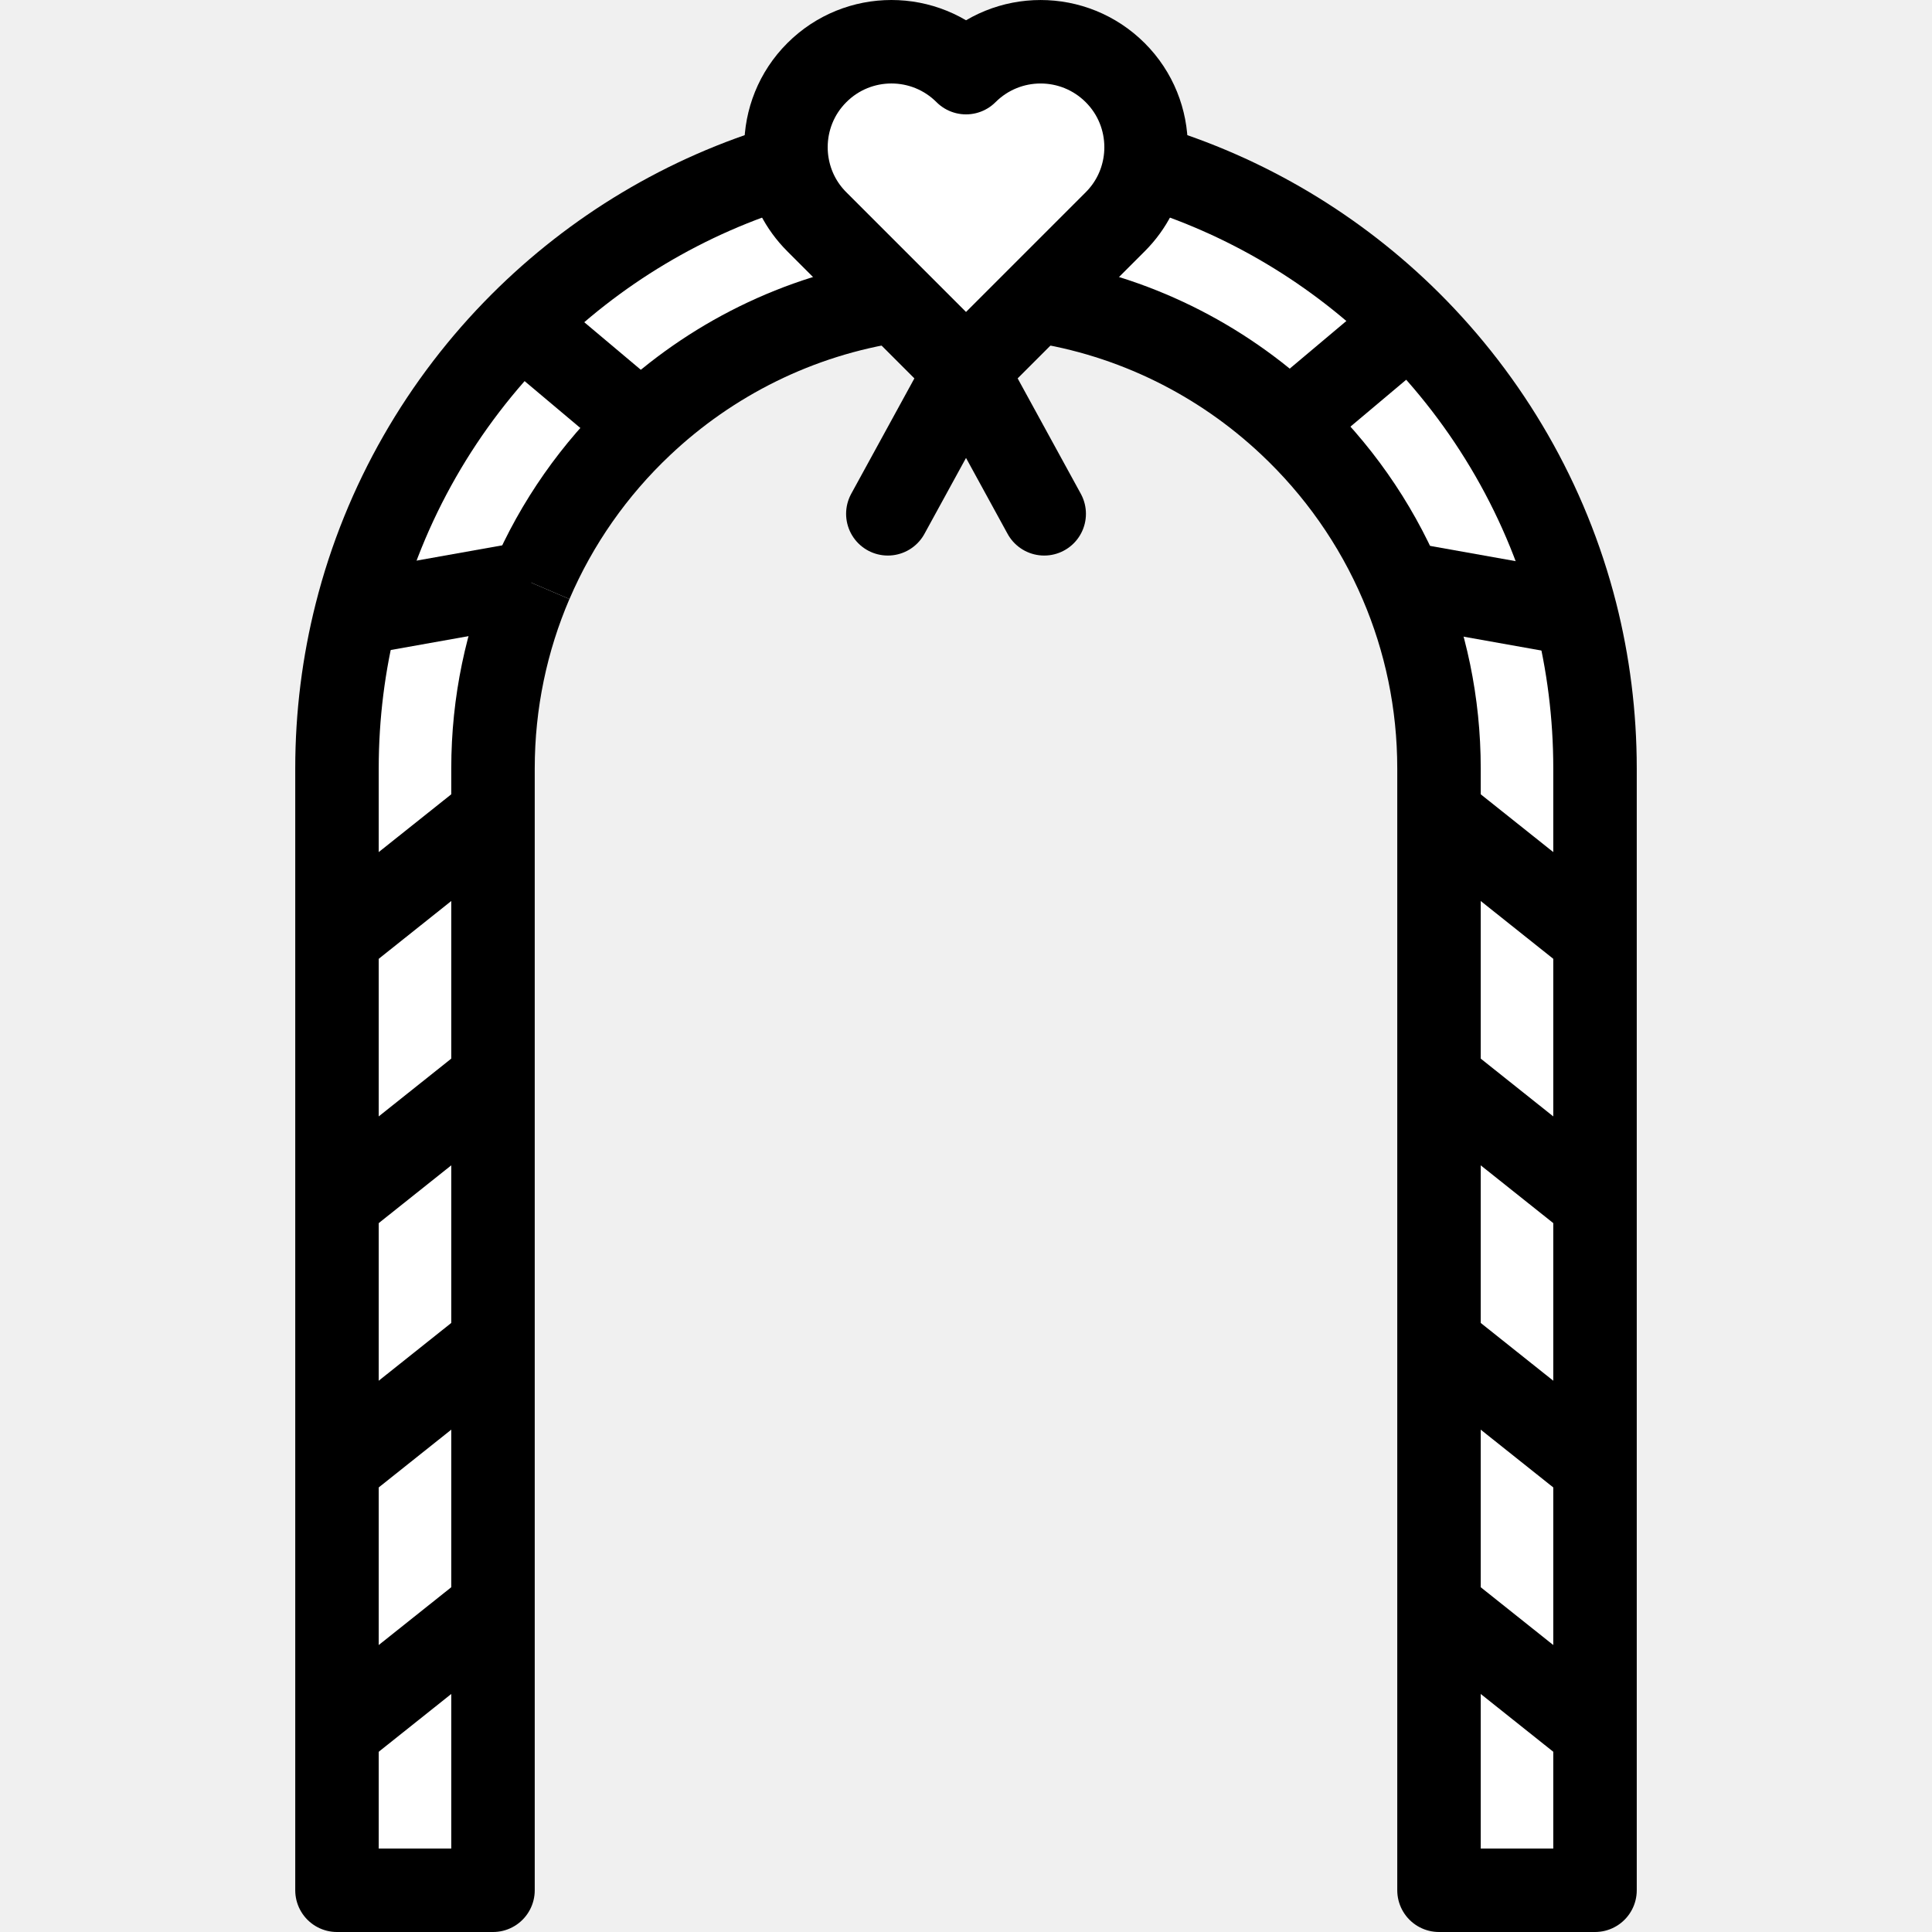
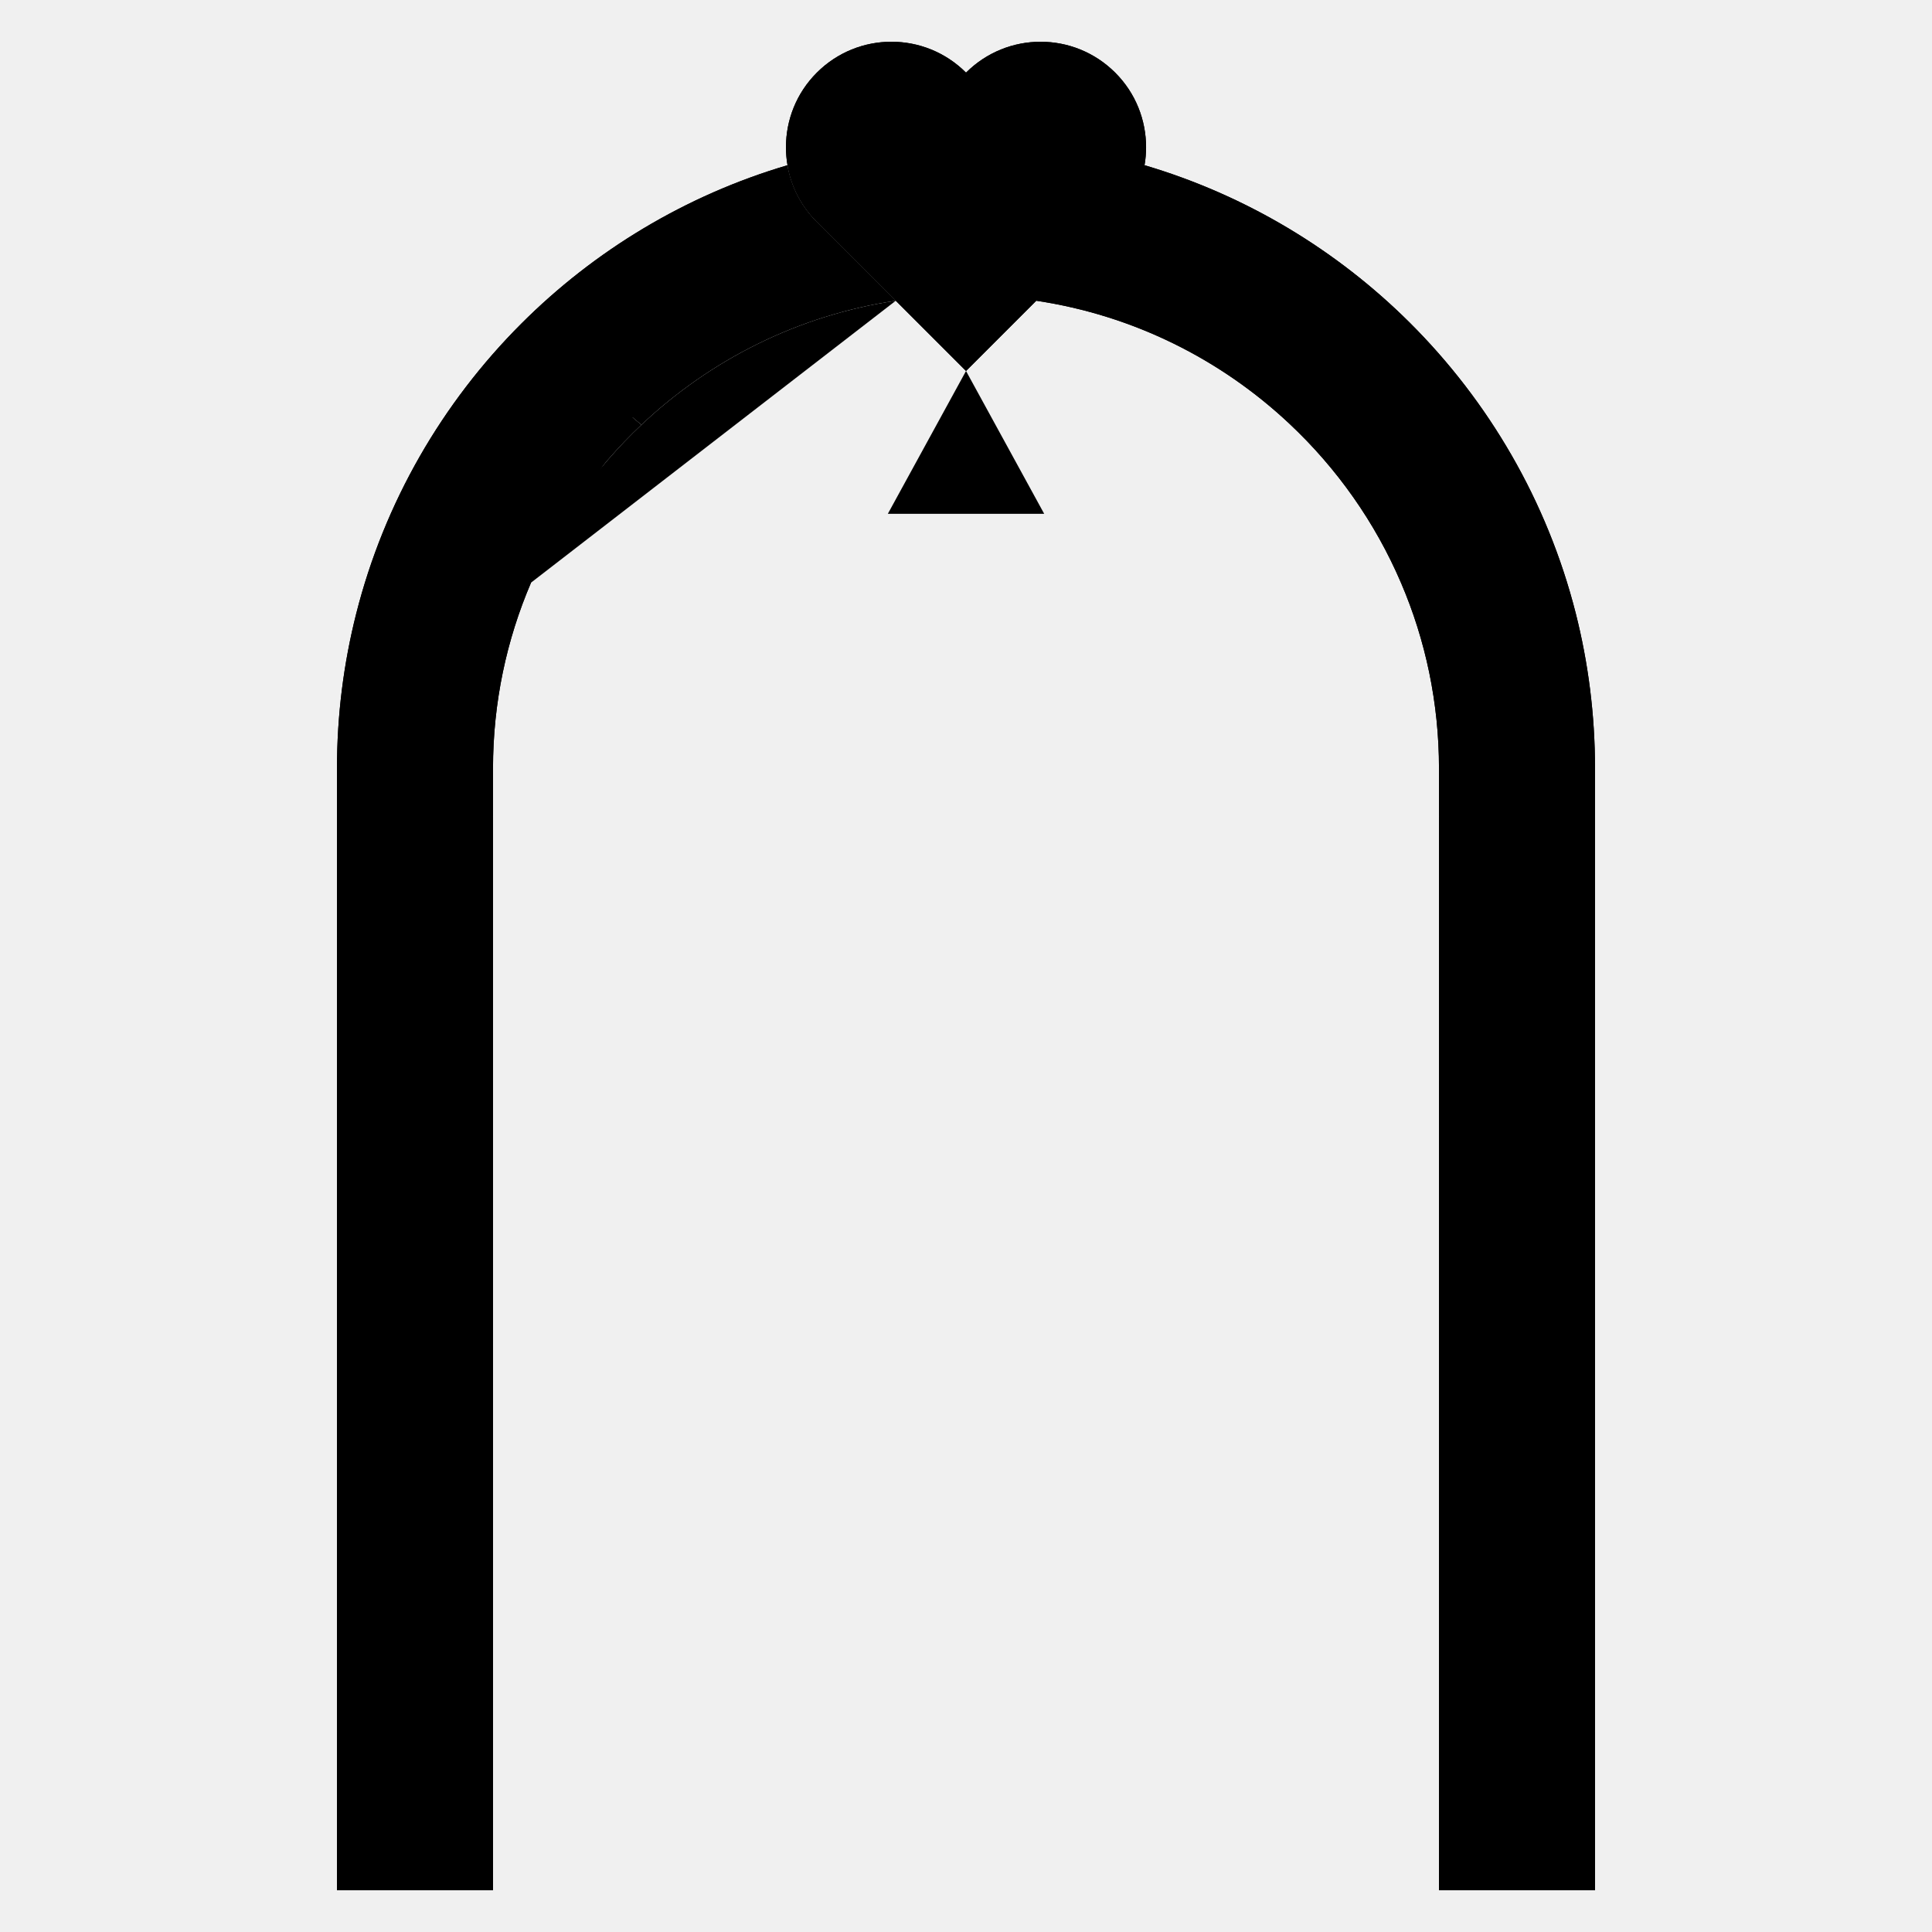
- <svg xmlns="http://www.w3.org/2000/svg" version="1.1" id="Capa_1" x="0px" y="0px" viewBox="0 0 462.883 462.883" style="enable-background:new 0 0 462.883 462.883;" xml:space="preserve">
+ <svg xmlns="http://www.w3.org/2000/svg" class="svgColor" version="1.1" id="Capa_1" x="0px" y="0px" viewBox="0 0 462.883 462.883" xml:space="preserve">
  <g>
    <g>
      <g id="XMLID_1_">
        <g>
-           <polygon style="fill:#fff;" points="382.146,351.552 382.146,414.883 345.456,385.652 344.766,385.652 344.766,322.332       345.456,322.332     " />
-           <polygon style="fill:#fff;" points="382.146,224.902 382.146,288.223 345.456,259.003 344.766,259.003 344.766,195.673       345.456,195.673     " />
-           <path style="fill:#fff;" d="M377.516,146.883l-0.65,0.17l-41.17-7.34c-6.22-14.56-15.42-27.56-26.81-38.23l28.44-23.92      l0.34-0.35C356.686,96.122,370.696,120.062,377.516,146.883z" />
-           <path style="fill:#fff;" d="M124.876,77.562l28.8,24.22c-11.22,10.58-20.27,23.43-26.43,37.8h-0.01l-41.9,7.47      C92.086,120.332,105.986,96.452,124.876,77.562z" />
-           <polygon style="fill:#fff;" points="118.116,195.673 118.116,259.003 117.426,259.003 80.736,288.223 80.736,224.902       117.426,195.673     " />
-           <polygon style="fill:#fff;" points="118.116,322.332 118.116,385.652 117.426,385.652 80.736,414.883 80.736,351.552       117.426,322.332     " />
-           <path style="fill:#fff;" d="M274.216,39.583c-0.85,4.97-3.19,9.73-7.03,13.56l-18.91,18.91l-16.83,16.83l-16.83-16.83      l-18.91-18.91c-3.84-3.83-6.18-8.59-7.03-13.56c-0.25-1.43-0.37-2.87-0.37-4.31c0-6.47,2.46-12.94,7.4-17.87      c9.87-9.87,25.87-9.87,35.74,0c4.94-4.93,11.4-7.4,17.87-7.4s12.93,2.47,17.87,7.4s7.4,11.4,7.4,17.87      C274.586,36.713,274.466,38.153,274.216,39.583z" />
-           <polygon style="fill:#fff;" points="382.146,414.883 382.146,452.883 344.766,452.883 344.766,385.652 345.456,385.652           " />
-           <polygon style="fill:#fff;" points="382.146,288.223 382.146,351.552 345.456,322.332 344.766,322.332 344.766,259.003       345.456,259.003     " />
-           <path style="fill:#fff;" d="M382.146,184.122v40.78l-36.69-29.23h-0.69v-11.55c0-15.75-3.23-30.77-9.07-44.41l41.17,7.34      l0.65-0.17C380.536,158.792,382.146,171.273,382.146,184.122z" />
-           <path style="fill:#fff;" d="M337.666,77.213l-0.34,0.35l-28.44,23.92c-16.4-15.39-37.36-25.95-60.61-29.43l18.91-18.91      c3.84-3.83,6.18-8.59,7.03-13.56C298.476,46.752,320.186,59.853,337.666,77.213z" />
-           <path style="fill:#fff;" d="M195.706,53.143l18.91,18.91c-23.41,3.5-44.49,14.18-60.94,29.73l-28.8-24.22      c17.53-17.53,39.37-30.77,63.8-37.98C189.526,44.553,191.866,49.312,195.706,53.143z" />
-           <path style="fill:#fff;" d="M85.336,147.053l41.9-7.47c-5.87,13.68-9.12,28.74-9.12,44.54v11.55h-0.69l-36.69,29.23v-40.78      C80.736,171.333,82.336,158.913,85.336,147.053z" />
-           <polygon style="fill:#fff;" points="118.116,259.003 118.116,322.332 117.426,322.332 80.736,351.552 80.736,288.223       117.426,259.003     " />
-           <polygon style="fill:#fff;" points="118.116,385.652 118.116,452.883 80.736,452.883 80.736,414.883 117.426,385.652     " />
+           <polygon points="382.146,351.552 382.146,414.883 345.456,385.652 344.766,385.652 344.766,322.332       345.456,322.332     " />
+           <polygon points="382.146,224.902 382.146,288.223 345.456,259.003 344.766,259.003 344.766,195.673       345.456,195.673     " />
+           <path d="M377.516,146.883l-0.65,0.17l-41.17-7.34c-6.22-14.56-15.42-27.56-26.81-38.23l28.44-23.92      l0.34-0.35C356.686,96.122,370.696,120.062,377.516,146.883z" />
+           <path d="M124.876,77.562l28.8,24.22c-11.22,10.58-20.27,23.43-26.43,37.8h-0.01l-41.9,7.47      C92.086,120.332,105.986,96.452,124.876,77.562z" />
+           <polygon points="118.116,195.673 118.116,259.003 117.426,259.003 80.736,288.223 80.736,224.902       117.426,195.673     " />
+           <polygon points="118.116,322.332 118.116,385.652 117.426,385.652 80.736,414.883 80.736,351.552       117.426,322.332     " />
+           <path d="M274.216,39.583c-0.85,4.97-3.19,9.73-7.03,13.56l-18.91,18.91l-16.83,16.83l-16.83-16.83      l-18.91-18.91c-3.84-3.83-6.18-8.59-7.03-13.56c-0.25-1.43-0.37-2.87-0.37-4.31c0-6.47,2.46-12.94,7.4-17.87      c9.87-9.87,25.87-9.87,35.74,0c4.94-4.93,11.4-7.4,17.87-7.4s12.93,2.47,17.87,7.4s7.4,11.4,7.4,17.87      C274.586,36.713,274.466,38.153,274.216,39.583z" />
+           <polygon points="382.146,414.883 382.146,452.883 344.766,452.883 344.766,385.652 345.456,385.652           " />
+           <polygon points="382.146,288.223 382.146,351.552 345.456,322.332 344.766,322.332 344.766,259.003       345.456,259.003     " />
+           <path d="M382.146,184.122v40.78l-36.69-29.23h-0.69v-11.55c0-15.75-3.23-30.77-9.07-44.41l41.17,7.34      l0.65-0.17C380.536,158.792,382.146,171.273,382.146,184.122z" />
+           <path d="M337.666,77.213l-0.34,0.35l-28.44,23.92c-16.4-15.39-37.36-25.95-60.61-29.43l18.91-18.91      c3.84-3.83,6.18-8.59,7.03-13.56C298.476,46.752,320.186,59.853,337.666,77.213z" />
+           <path d="M195.706,53.143l18.91,18.91c-23.41,3.5-44.49,14.18-60.94,29.73l-28.8-24.22      c17.53-17.53,39.37-30.77,63.8-37.98C189.526,44.553,191.866,49.312,195.706,53.143z" />
+           <path d="M85.336,147.053l41.9-7.47c-5.87,13.68-9.12,28.74-9.12,44.54v11.55h-0.69l-36.69,29.23v-40.78      C80.736,171.333,82.336,158.913,85.336,147.053z" />
+           <polygon points="118.116,259.003 118.116,322.332 117.426,322.332 80.736,351.552 80.736,288.223       117.426,259.003     " />
+           <polygon points="118.116,385.652 118.116,452.883 80.736,452.883 80.736,414.883 117.426,385.652     " />
        </g>
        <g>
-           <path style="fill:none;stroke:#000000;stroke-width:20;stroke-linejoin:round;stroke-miterlimit:10;" d="M274.216,39.583      c0.25-1.43,0.37-2.87,0.37-4.31c0-6.47-2.46-12.94-7.4-17.87s-11.4-7.4-17.87-7.4s-12.93,2.47-17.87,7.4      c-9.87-9.87-25.87-9.87-35.74,0c-4.94,4.93-7.4,11.4-7.4,17.87c0,1.44,0.12,2.88,0.37,4.31c0.85,4.97,3.19,9.73,7.03,13.56      l18.91,18.91l16.83,16.83l16.83-16.83l18.91-18.91C271.026,49.312,273.366,44.553,274.216,39.583z" />
-           <path style="fill:none;stroke:#000000;stroke-width:20;stroke-linejoin:round;stroke-miterlimit:10;" d="M248.266,72.052h0.01      c23.25,3.48,44.21,14.04,60.61,29.43c11.39,10.67,20.59,23.67,26.81,38.23c5.84,13.64,9.07,28.66,9.07,44.41v11.55v63.33v63.33      v63.32v67.23h37.38v-38v-63.33v-63.33v-63.32v-40.78c0-12.85-1.61-25.33-4.63-37.24c-6.82-26.82-20.83-50.76-39.85-69.67      c-17.48-17.36-39.19-30.46-63.45-37.63h-0.01" />
-           <path style="fill:none;stroke:#000000;stroke-width:20;stroke-linejoin:round;stroke-miterlimit:10;" d="M127.236,139.583      c-5.87,13.68-9.12,28.74-9.12,44.54v11.55v63.33v63.33v63.32v67.23h-37.38v-38v-63.33v-63.33v-63.32v-40.78      c0-12.79,1.6-25.21,4.6-37.07c6.75-26.72,20.65-50.6,39.54-69.49c17.53-17.53,39.37-30.77,63.8-37.98" />
-           <path style="fill:none;stroke:#000000;stroke-width:20;stroke-linejoin:round;stroke-miterlimit:10;" d="M214.616,72.052      c-23.41,3.5-44.49,14.18-60.94,29.73c-11.22,10.58-20.27,23.43-26.43,37.8" />
-           <line style="fill:none;stroke:#000000;stroke-width:20;stroke-linejoin:round;stroke-miterlimit:10;" x1="80.736" y1="414.883" x2="117.426" y2="385.652" />
-           <line style="fill:none;stroke:#000000;stroke-width:20;stroke-linejoin:round;stroke-miterlimit:10;" x1="80.736" y1="351.552" x2="117.426" y2="322.332" />
-           <line style="fill:none;stroke:#000000;stroke-width:20;stroke-linejoin:round;stroke-miterlimit:10;" x1="80.736" y1="288.223" x2="117.426" y2="259.003" />
-           <line style="fill:none;stroke:#000000;stroke-width:20;stroke-linejoin:round;stroke-miterlimit:10;" x1="80.736" y1="224.902" x2="117.426" y2="195.673" />
-           <line style="fill:none;stroke:#000000;stroke-width:20;stroke-linejoin:round;stroke-miterlimit:10;" x1="382.146" y1="414.883" x2="345.456" y2="385.652" />
-           <line style="fill:none;stroke:#000000;stroke-width:20;stroke-linejoin:round;stroke-miterlimit:10;" x1="382.146" y1="351.552" x2="345.456" y2="322.332" />
-           <line style="fill:none;stroke:#000000;stroke-width:20;stroke-linejoin:round;stroke-miterlimit:10;" x1="382.146" y1="288.223" x2="345.456" y2="259.003" />
-           <line style="fill:none;stroke:#000000;stroke-width:20;stroke-linejoin:round;stroke-miterlimit:10;" x1="382.146" y1="224.902" x2="345.456" y2="195.673" />
-           <polyline style="fill:none;stroke:#000000;stroke-width:20;stroke-linejoin:round;stroke-miterlimit:10;" points="      85.336,147.053 127.236,139.583 127.246,139.583     " />
-           <line style="fill:none;stroke:#000000;stroke-width:20;stroke-linejoin:round;stroke-miterlimit:10;" x1="124.876" y1="77.562" x2="153.676" y2="101.783" />
-           <polyline style="fill:none;stroke:#000000;stroke-width:20;stroke-linejoin:round;stroke-miterlimit:10;" points="      376.866,147.053 335.696,139.712 334.956,139.583     " />
-           <polyline style="fill:none;stroke:#000000;stroke-width:20;stroke-linejoin:round;stroke-miterlimit:10;" points="      337.326,77.562 308.886,101.482 308.526,101.783     " />
-           <polyline style="fill:none;stroke:#000000;stroke-width:20;stroke-linecap:round;stroke-linejoin:round;stroke-miterlimit:10;" points="      250.176,123.103 231.446,88.882 212.716,123.103     " />
+           <path d="M274.216,39.583      c0.25-1.43,0.37-2.87,0.37-4.31c0-6.47-2.46-12.94-7.4-17.87s-11.4-7.4-17.87-7.4s-12.93,2.47-17.87,7.4      c-9.87-9.87-25.87-9.87-35.74,0c-4.94,4.93-7.4,11.4-7.4,17.87c0,1.44,0.12,2.88,0.37,4.31c0.85,4.97,3.19,9.73,7.03,13.56      l18.91,18.91l16.83,16.83l16.83-16.83l18.91-18.91C271.026,49.312,273.366,44.553,274.216,39.583z" />
+           <path d="M248.266,72.052h0.01      c23.25,3.48,44.21,14.04,60.61,29.43c11.39,10.67,20.59,23.67,26.81,38.23c5.84,13.64,9.07,28.66,9.07,44.41v11.55v63.33v63.33      v63.32v67.23h37.38v-38v-63.33v-63.33v-63.32v-40.78c0-12.85-1.61-25.33-4.63-37.24c-6.82-26.82-20.83-50.76-39.85-69.67      c-17.48-17.36-39.19-30.46-63.45-37.63h-0.01" />
+           <path d="M127.236,139.583      c-5.87,13.68-9.12,28.74-9.12,44.54v11.55v63.33v63.33v63.32v67.23h-37.38v-38v-63.33v-63.33v-63.32v-40.78      c0-12.79,1.6-25.21,4.6-37.07c6.75-26.72,20.65-50.6,39.54-69.49c17.53-17.53,39.37-30.77,63.8-37.98" />
+           <path d="M214.616,72.052      c-23.41,3.5-44.49,14.18-60.94,29.73c-11.22,10.58-20.27,23.43-26.43,37.8" />
+           <line x1="80.736" y1="414.883" x2="117.426" y2="385.652" />
+           <line x1="80.736" y1="351.552" x2="117.426" y2="322.332" />
+           <line x1="80.736" y1="288.223" x2="117.426" y2="259.003" />
+           <line x1="80.736" y1="224.902" x2="117.426" y2="195.673" />
+           <line x1="382.146" y1="414.883" x2="345.456" y2="385.652" />
+           <line x1="382.146" y1="351.552" x2="345.456" y2="322.332" />
+           <line x1="382.146" y1="288.223" x2="345.456" y2="259.003" />
+           <line x1="382.146" y1="224.902" x2="345.456" y2="195.673" />
+           <polyline points="      85.336,147.053 127.236,139.583 127.246,139.583" />
+           <line x1="124.876" y1="77.562" x2="153.676" y2="101.783" />
+           <polyline points="      376.866,147.053 335.696,139.712 334.956,139.583" />
+           <polyline points="      337.326,77.562 308.886,101.482 308.526,101.783" />
+           <polyline points="      250.176,123.103 231.446,88.882 212.716,123.103" />
        </g>
      </g>
    </g>
  </g>
  <g>
</g>
  <g>
</g>
  <g>
</g>
  <g>
</g>
  <g>
</g>
  <g>
</g>
  <g>
</g>
  <g>
</g>
  <g>
</g>
  <g>
</g>
  <g>
</g>
  <g>
</g>
  <g>
</g>
  <g>
</g>
  <g>
</g>
</svg>
